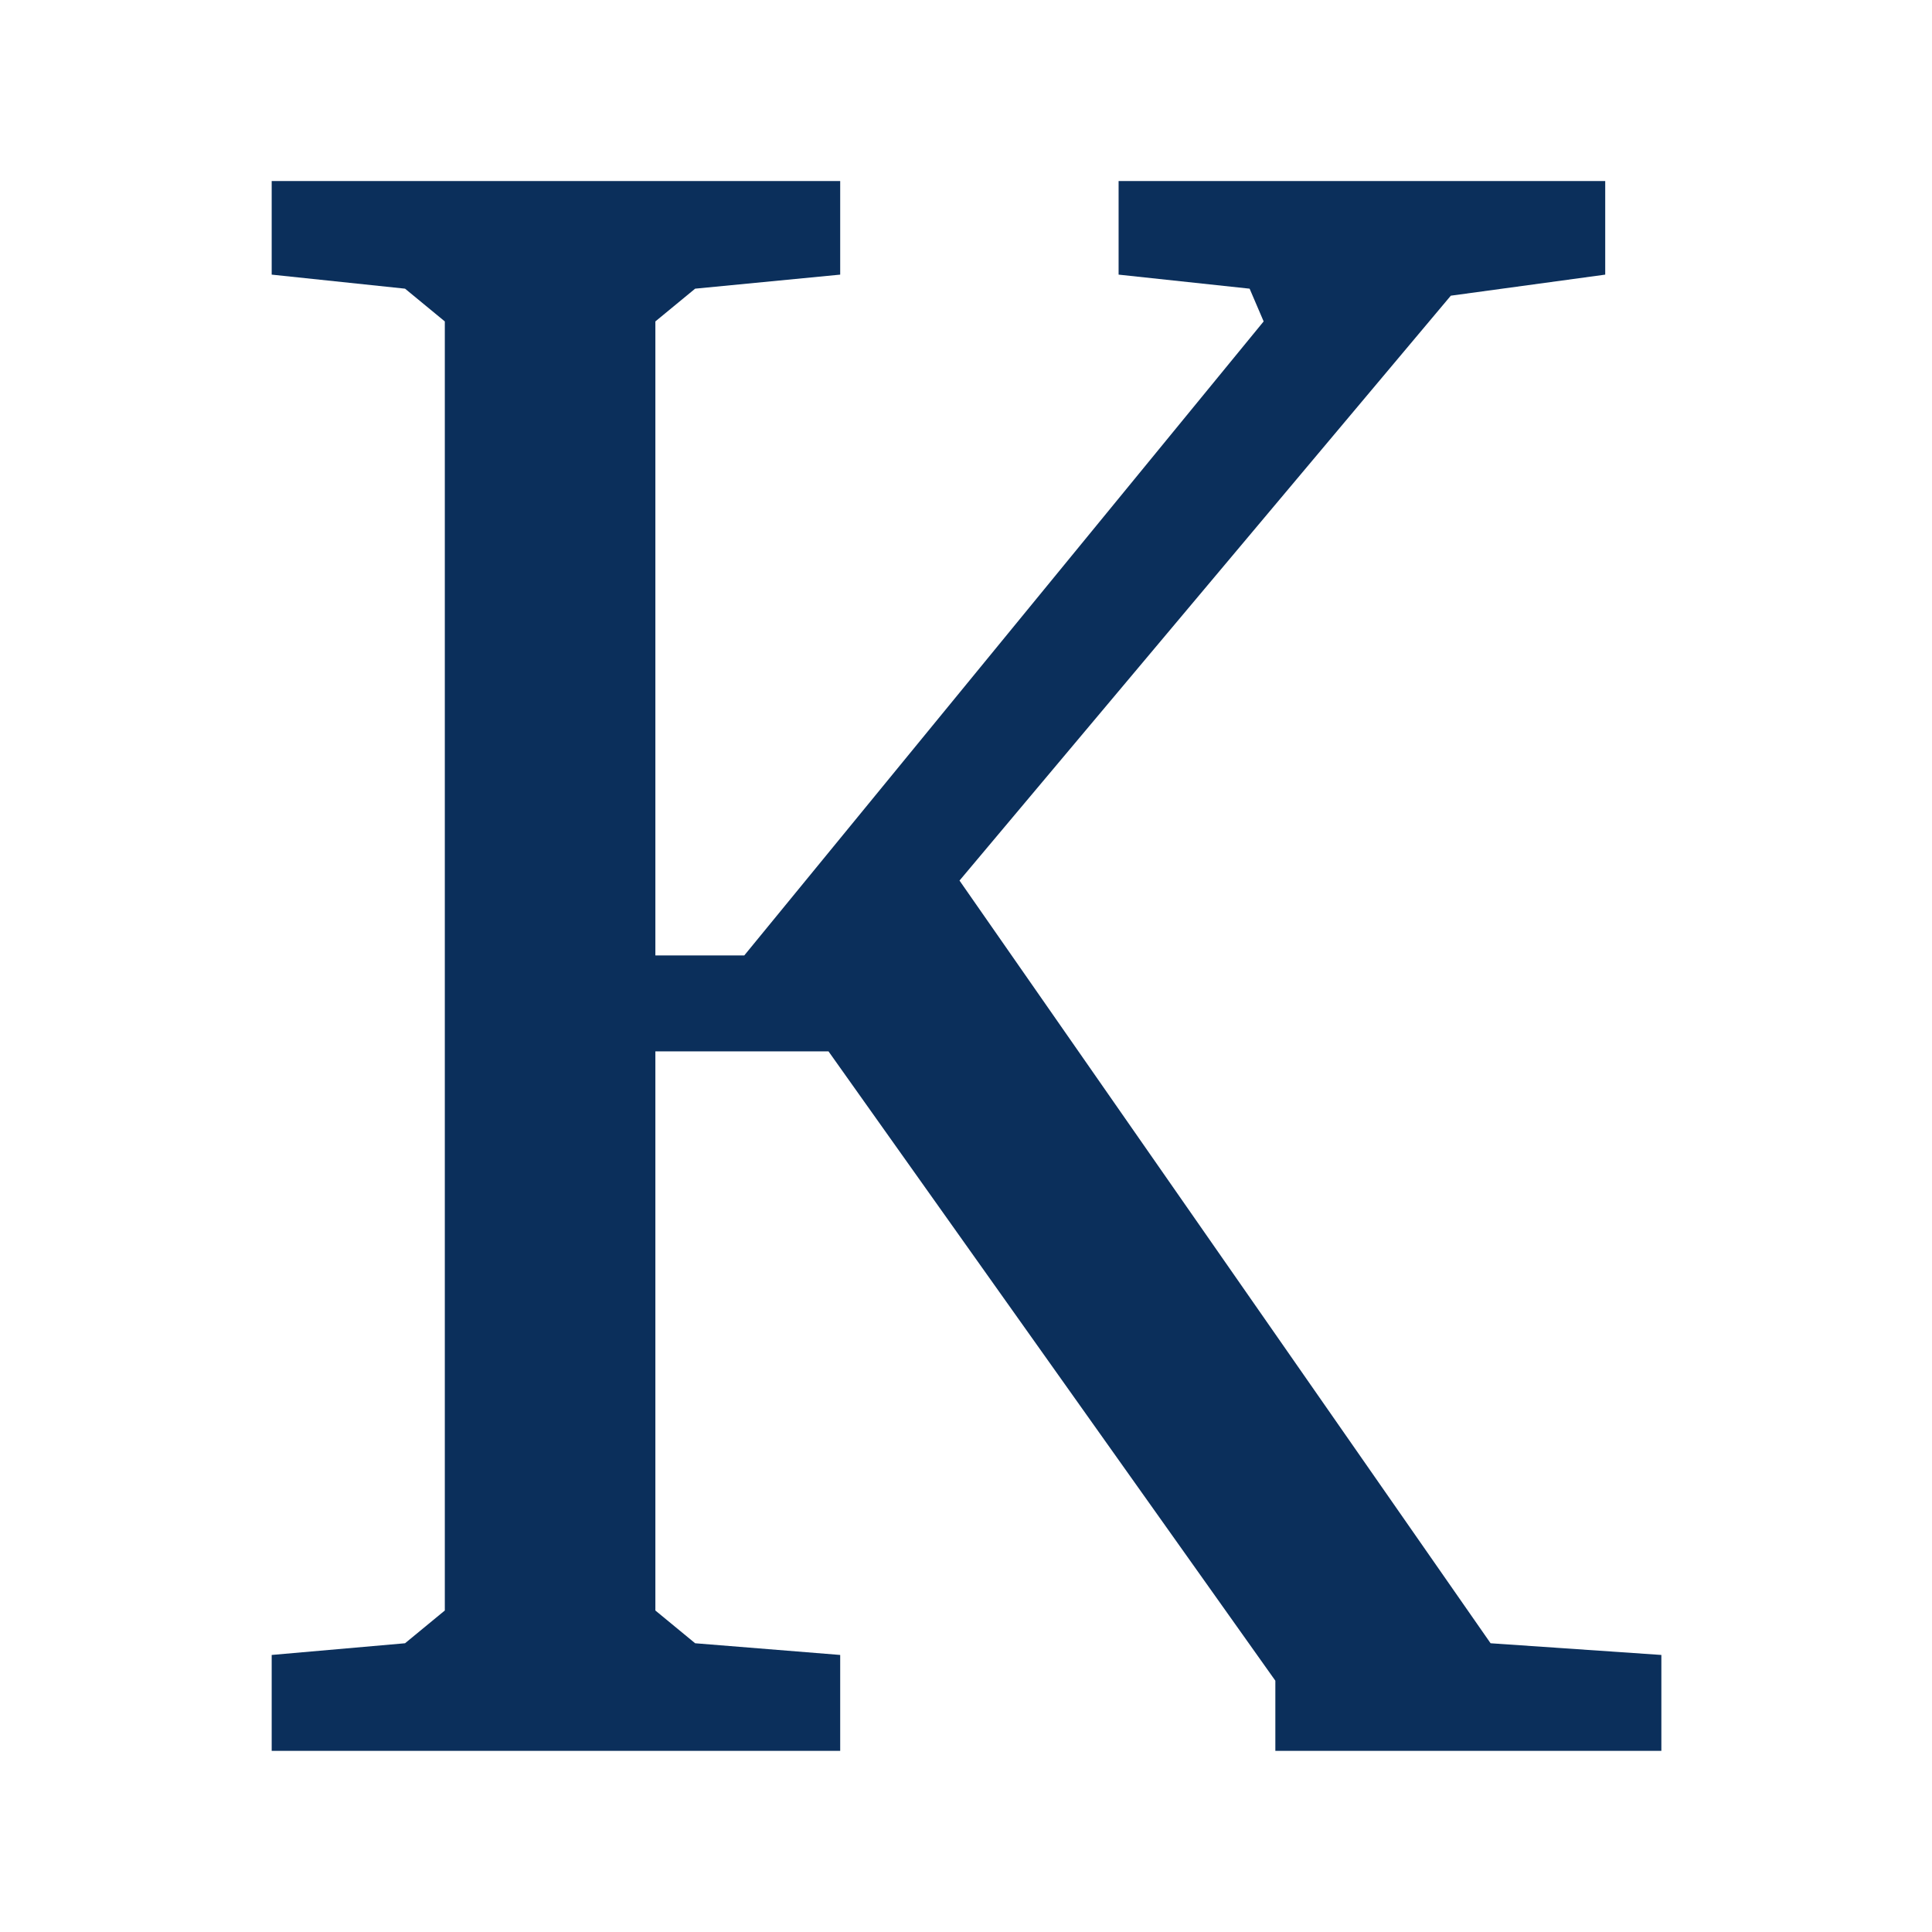
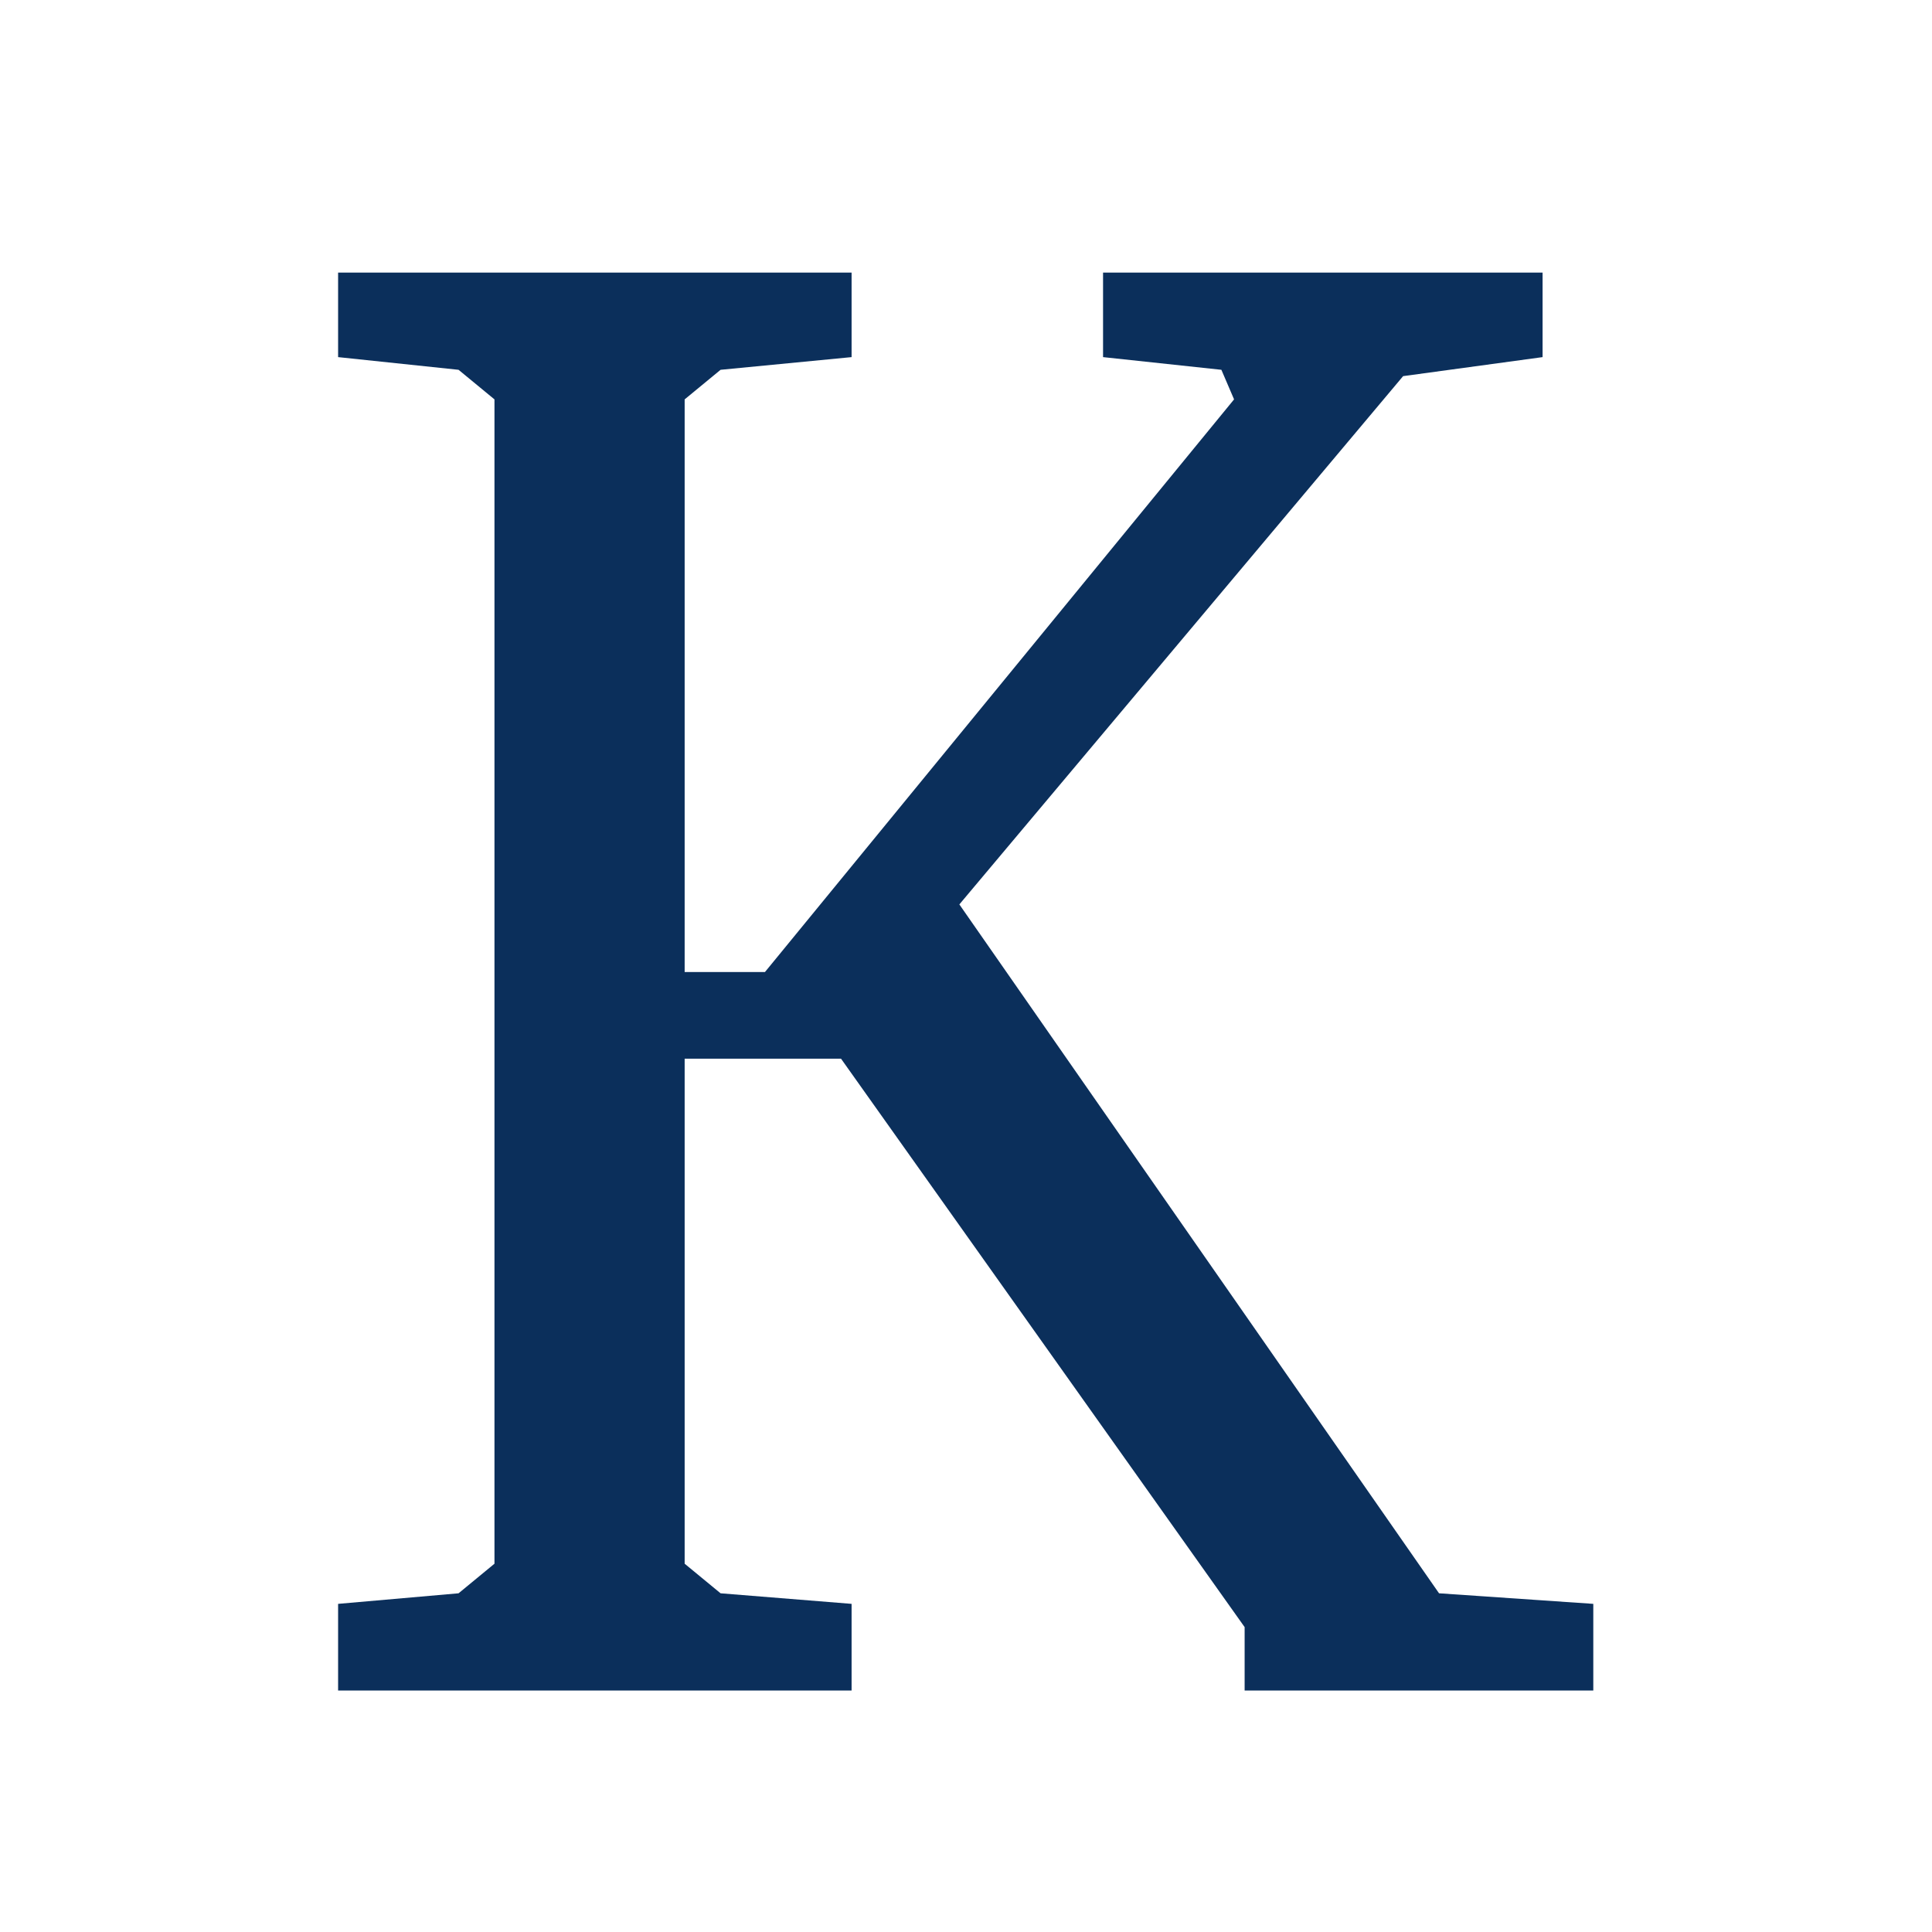
<svg xmlns="http://www.w3.org/2000/svg" viewBox="0 0 32 32">
  <rect width="32" height="32" fill="#fff" />
-   <g transform="translate(4.5 29) scale(0.03875 -0.03875) translate(-33 0)">
+   <g transform="translate(5.6 28) scale(0.035 -0.035) translate(-33 0)">
    <path fill="#0b2f5b" d="M33 0H276V41L214 46L197 60V299H271L462 30V0H627V41L554 46L327 372L537 622L603 631V671H395V631L451 625L457 611L235 340H197V611L214 625L276 631V671H33V631L90 625L107 611V60L90 46L33 41Z" />
  </g>
</svg>
